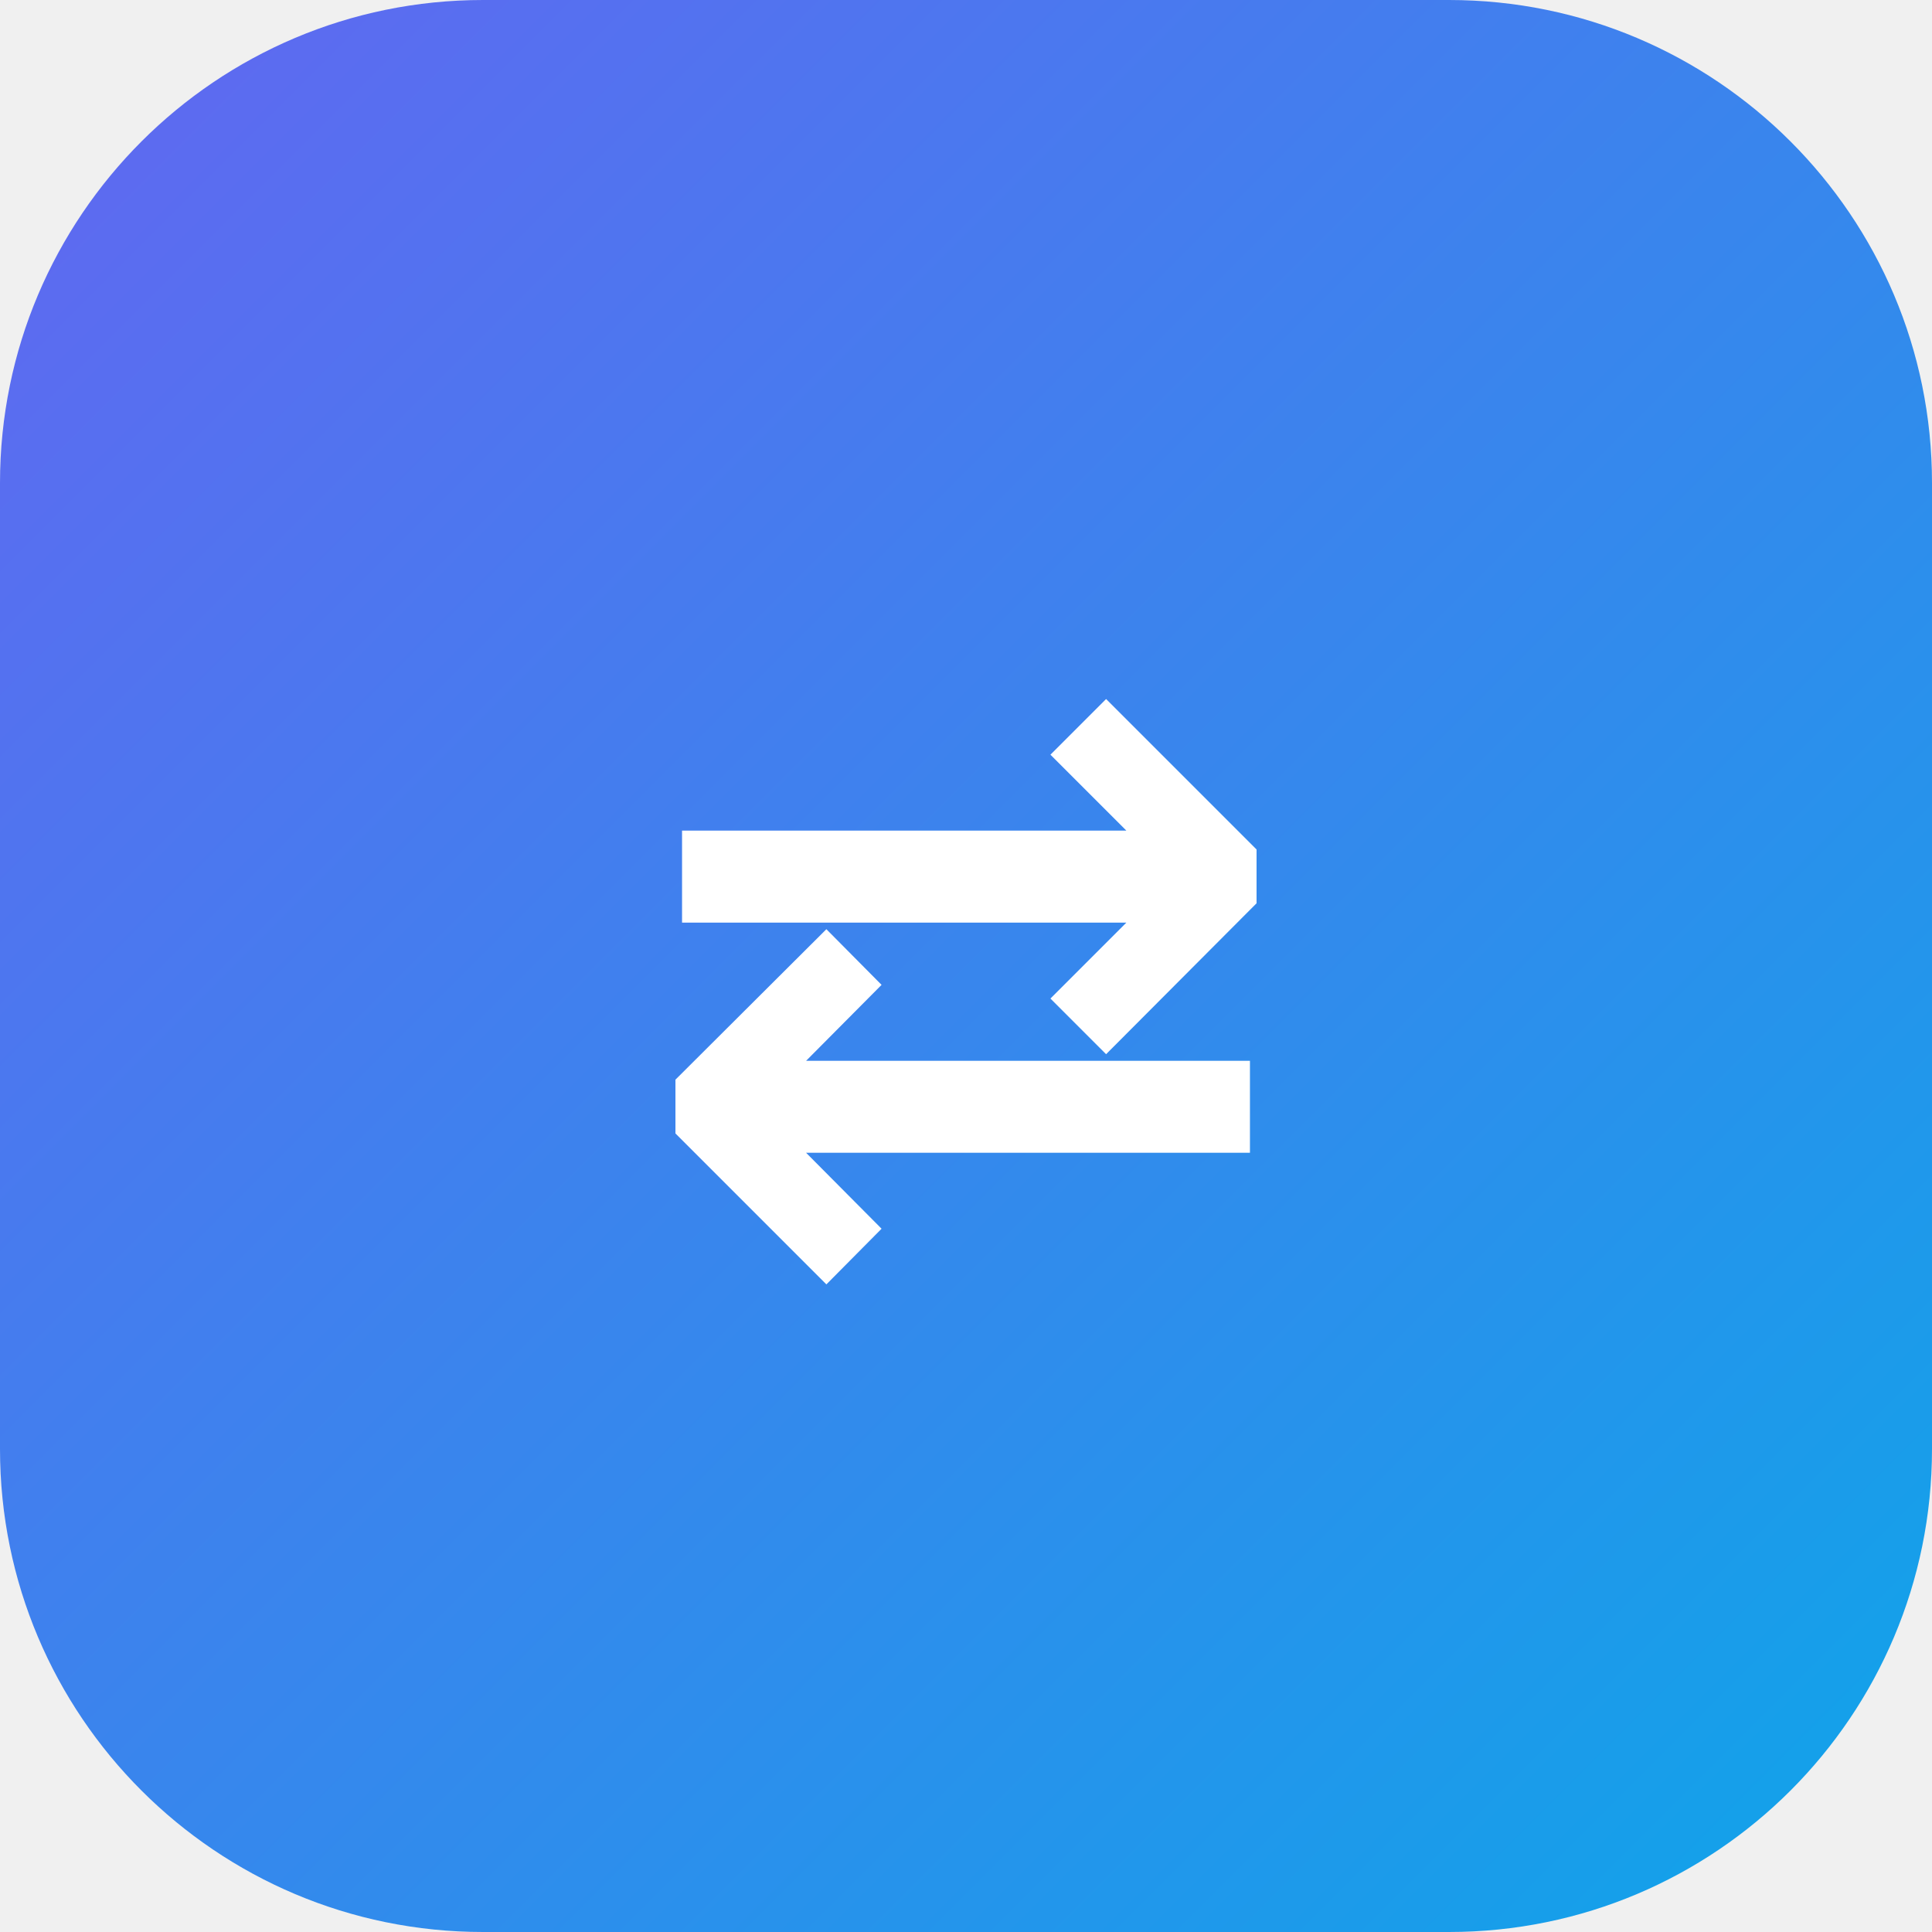
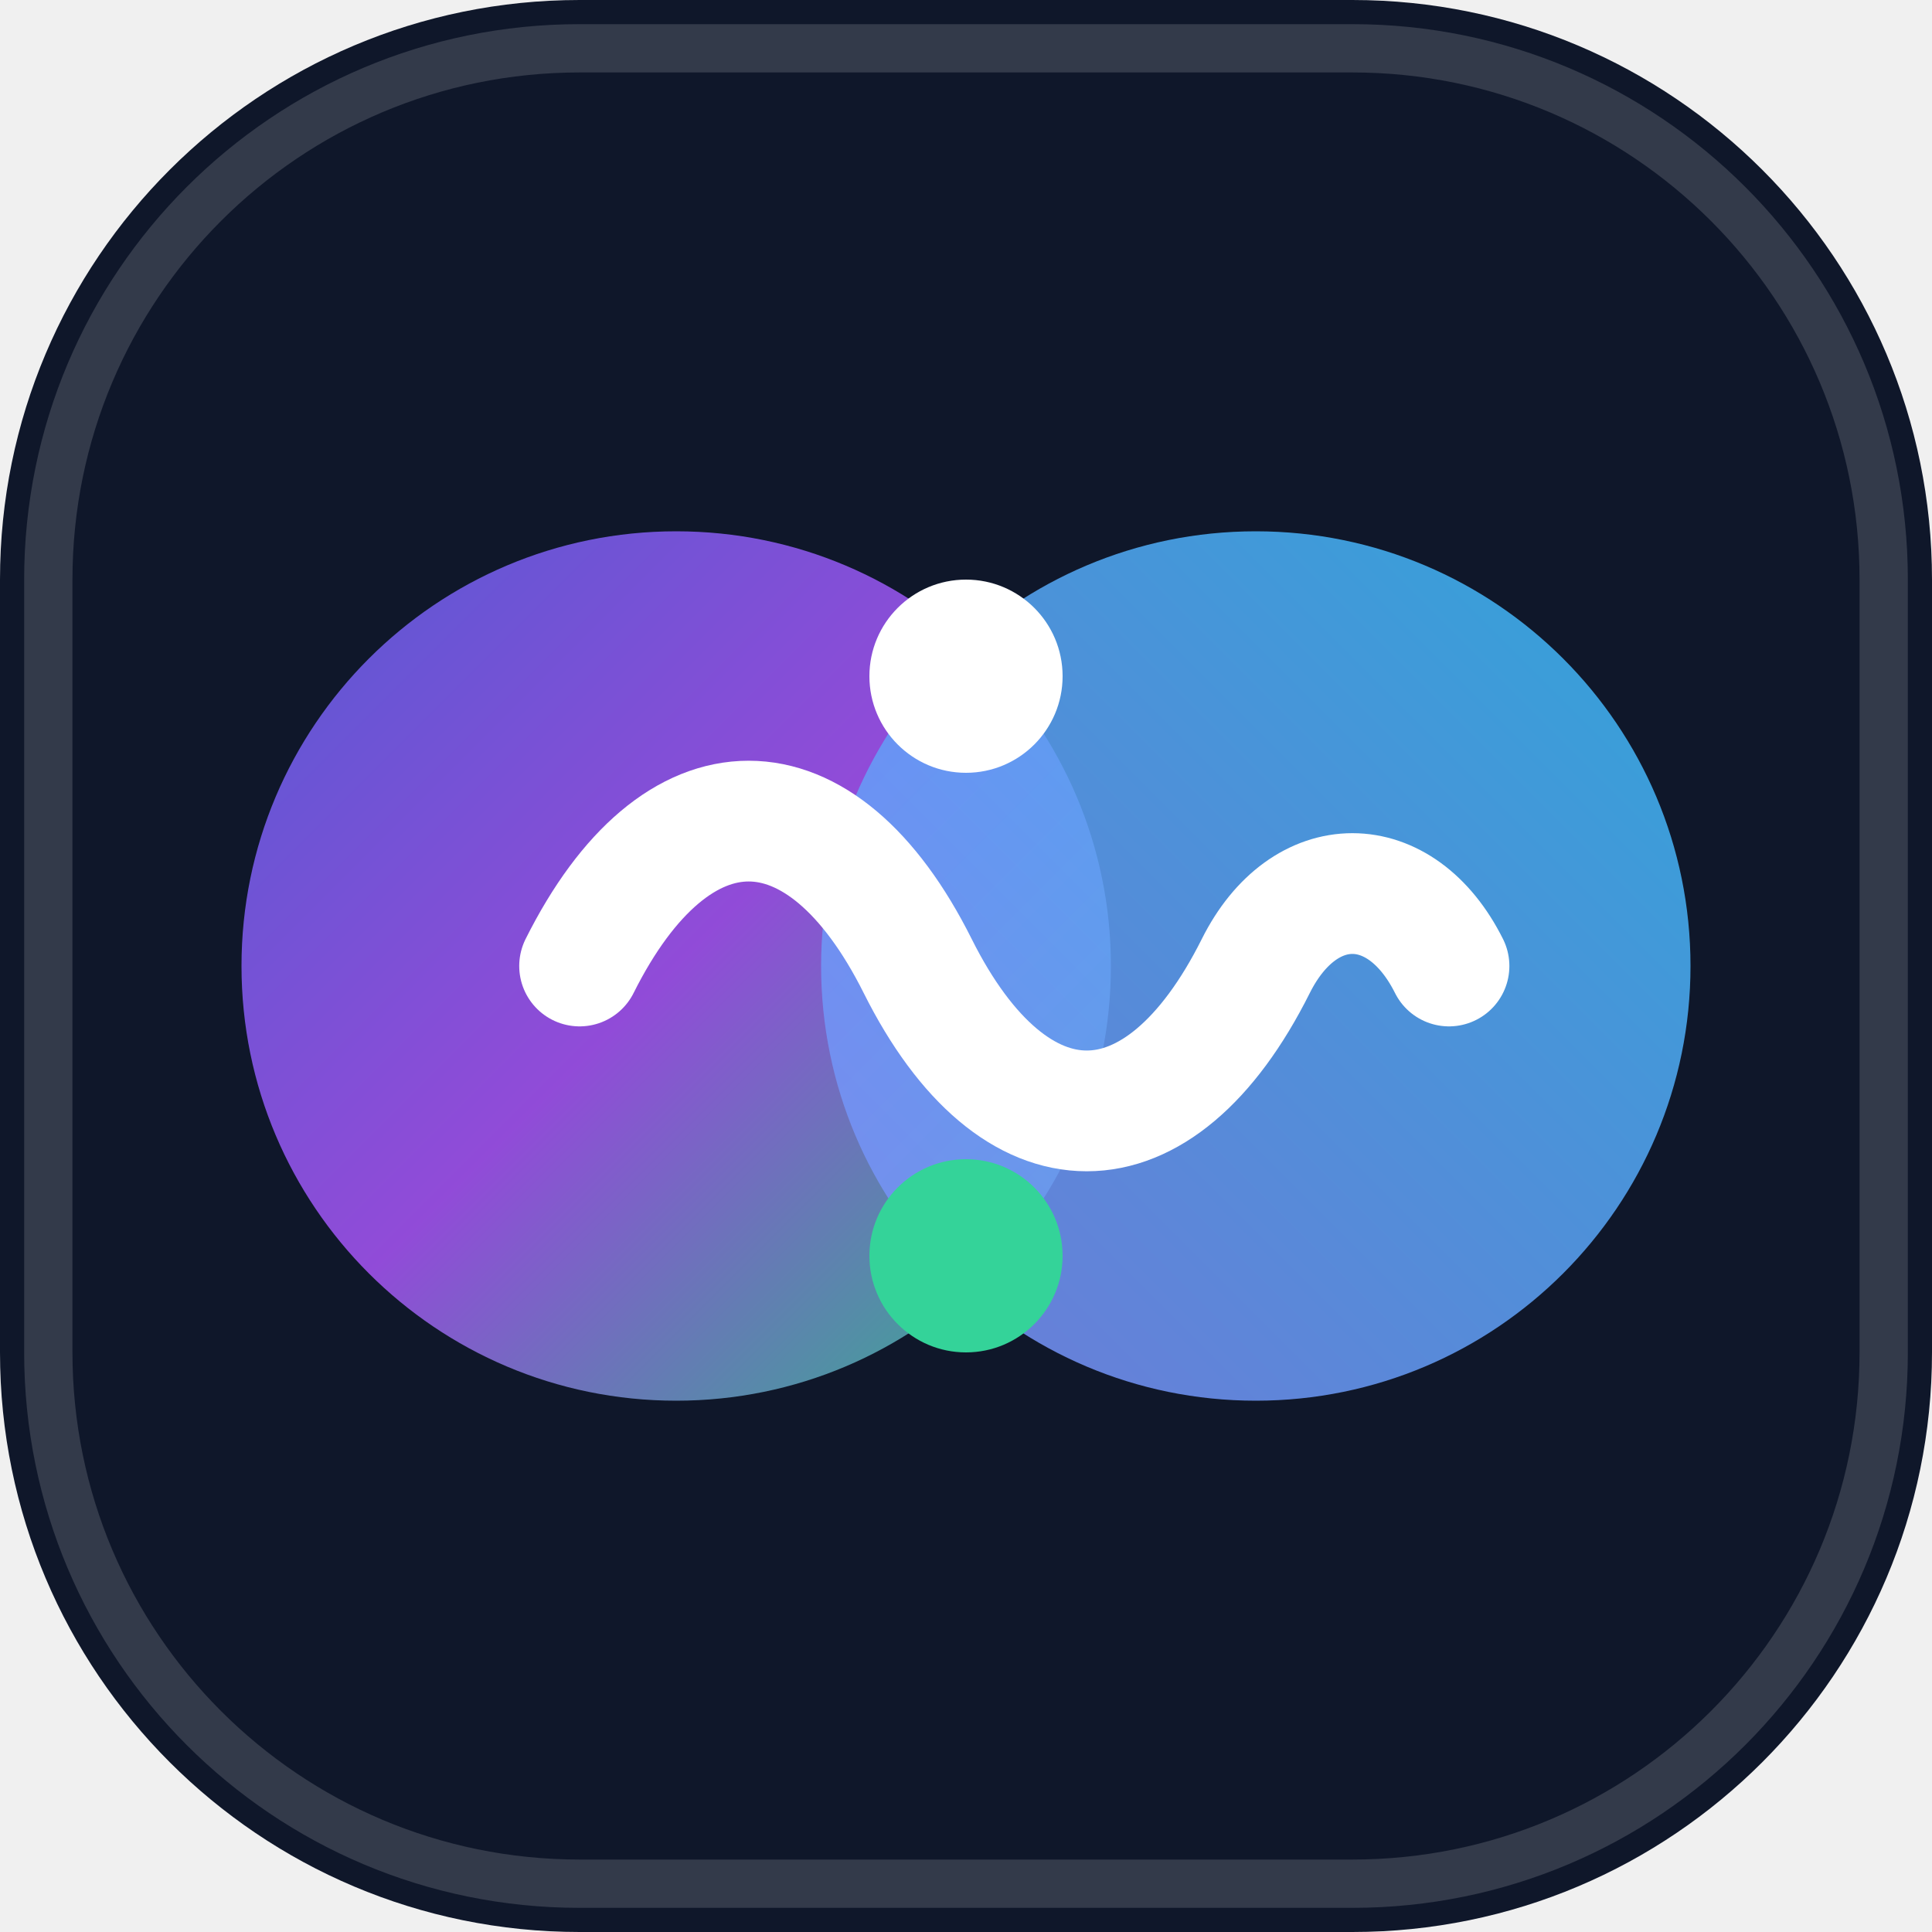
- <svg xmlns="http://www.w3.org/2000/svg" viewBox="0 0 64 64">
+ <svg xmlns="http://www.w3.org/2000/svg" viewBox="0 0 40 40" fill="none">
+   <rect width="40" height="40" rx="12" fill="#0f172a" />
+   <rect x="1" y="1" width="38" height="38" rx="11" stroke="rgba(255,255,255,0.15)" stroke-width="1" />
  <defs>
-     <linearGradient id="g" x1="0" y1="0" x2="1" y2="1">
-       <stop offset="0" stop-color="#6366f1" />
-       <stop offset="1" stop-color="#0ea5e9" />
+     <linearGradient id="fav-grad-1" x1="0%" y1="0%" x2="100%" y2="100%">
+       <stop offset="0%" stop-color="#6366f1" />
+       <stop offset="50%" stop-color="#a855f7" />
+       <stop offset="100%" stop-color="#34d399" />
+     </linearGradient>
+     <linearGradient id="fav-grad-2" x1="100%" y1="0%" x2="0%" y2="100%">
+       <stop offset="0%" stop-color="#38bdf8" />
+       <stop offset="100%" stop-color="#818cf8" />
    </linearGradient>
  </defs>
-   <rect width="64" height="64" rx="16" fill="url(#g)" />
-   <text x="32" y="41" font-family="sans-serif" font-size="26" font-weight="bold" fill="#fff" text-anchor="middle">⇄</text>
+   <circle cx="14" cy="20" r="9" fill="url(#fav-grad-1)" fill-opacity="0.85" />
+   <circle cx="26" cy="20" r="9" fill="url(#fav-grad-2)" fill-opacity="0.85" />
+   <path d="M12 20C14 16 17 16 19 20C21 24 24 24 26 20C27 18 29 18 30 20" stroke="#ffffff" stroke-width="2.5" stroke-linecap="round" stroke-linejoin="round" />
+   <circle cx="20" cy="14" r="2" fill="#ffffff" />
+   <circle cx="20" cy="26" r="2" fill="#34d399" />
</svg>
